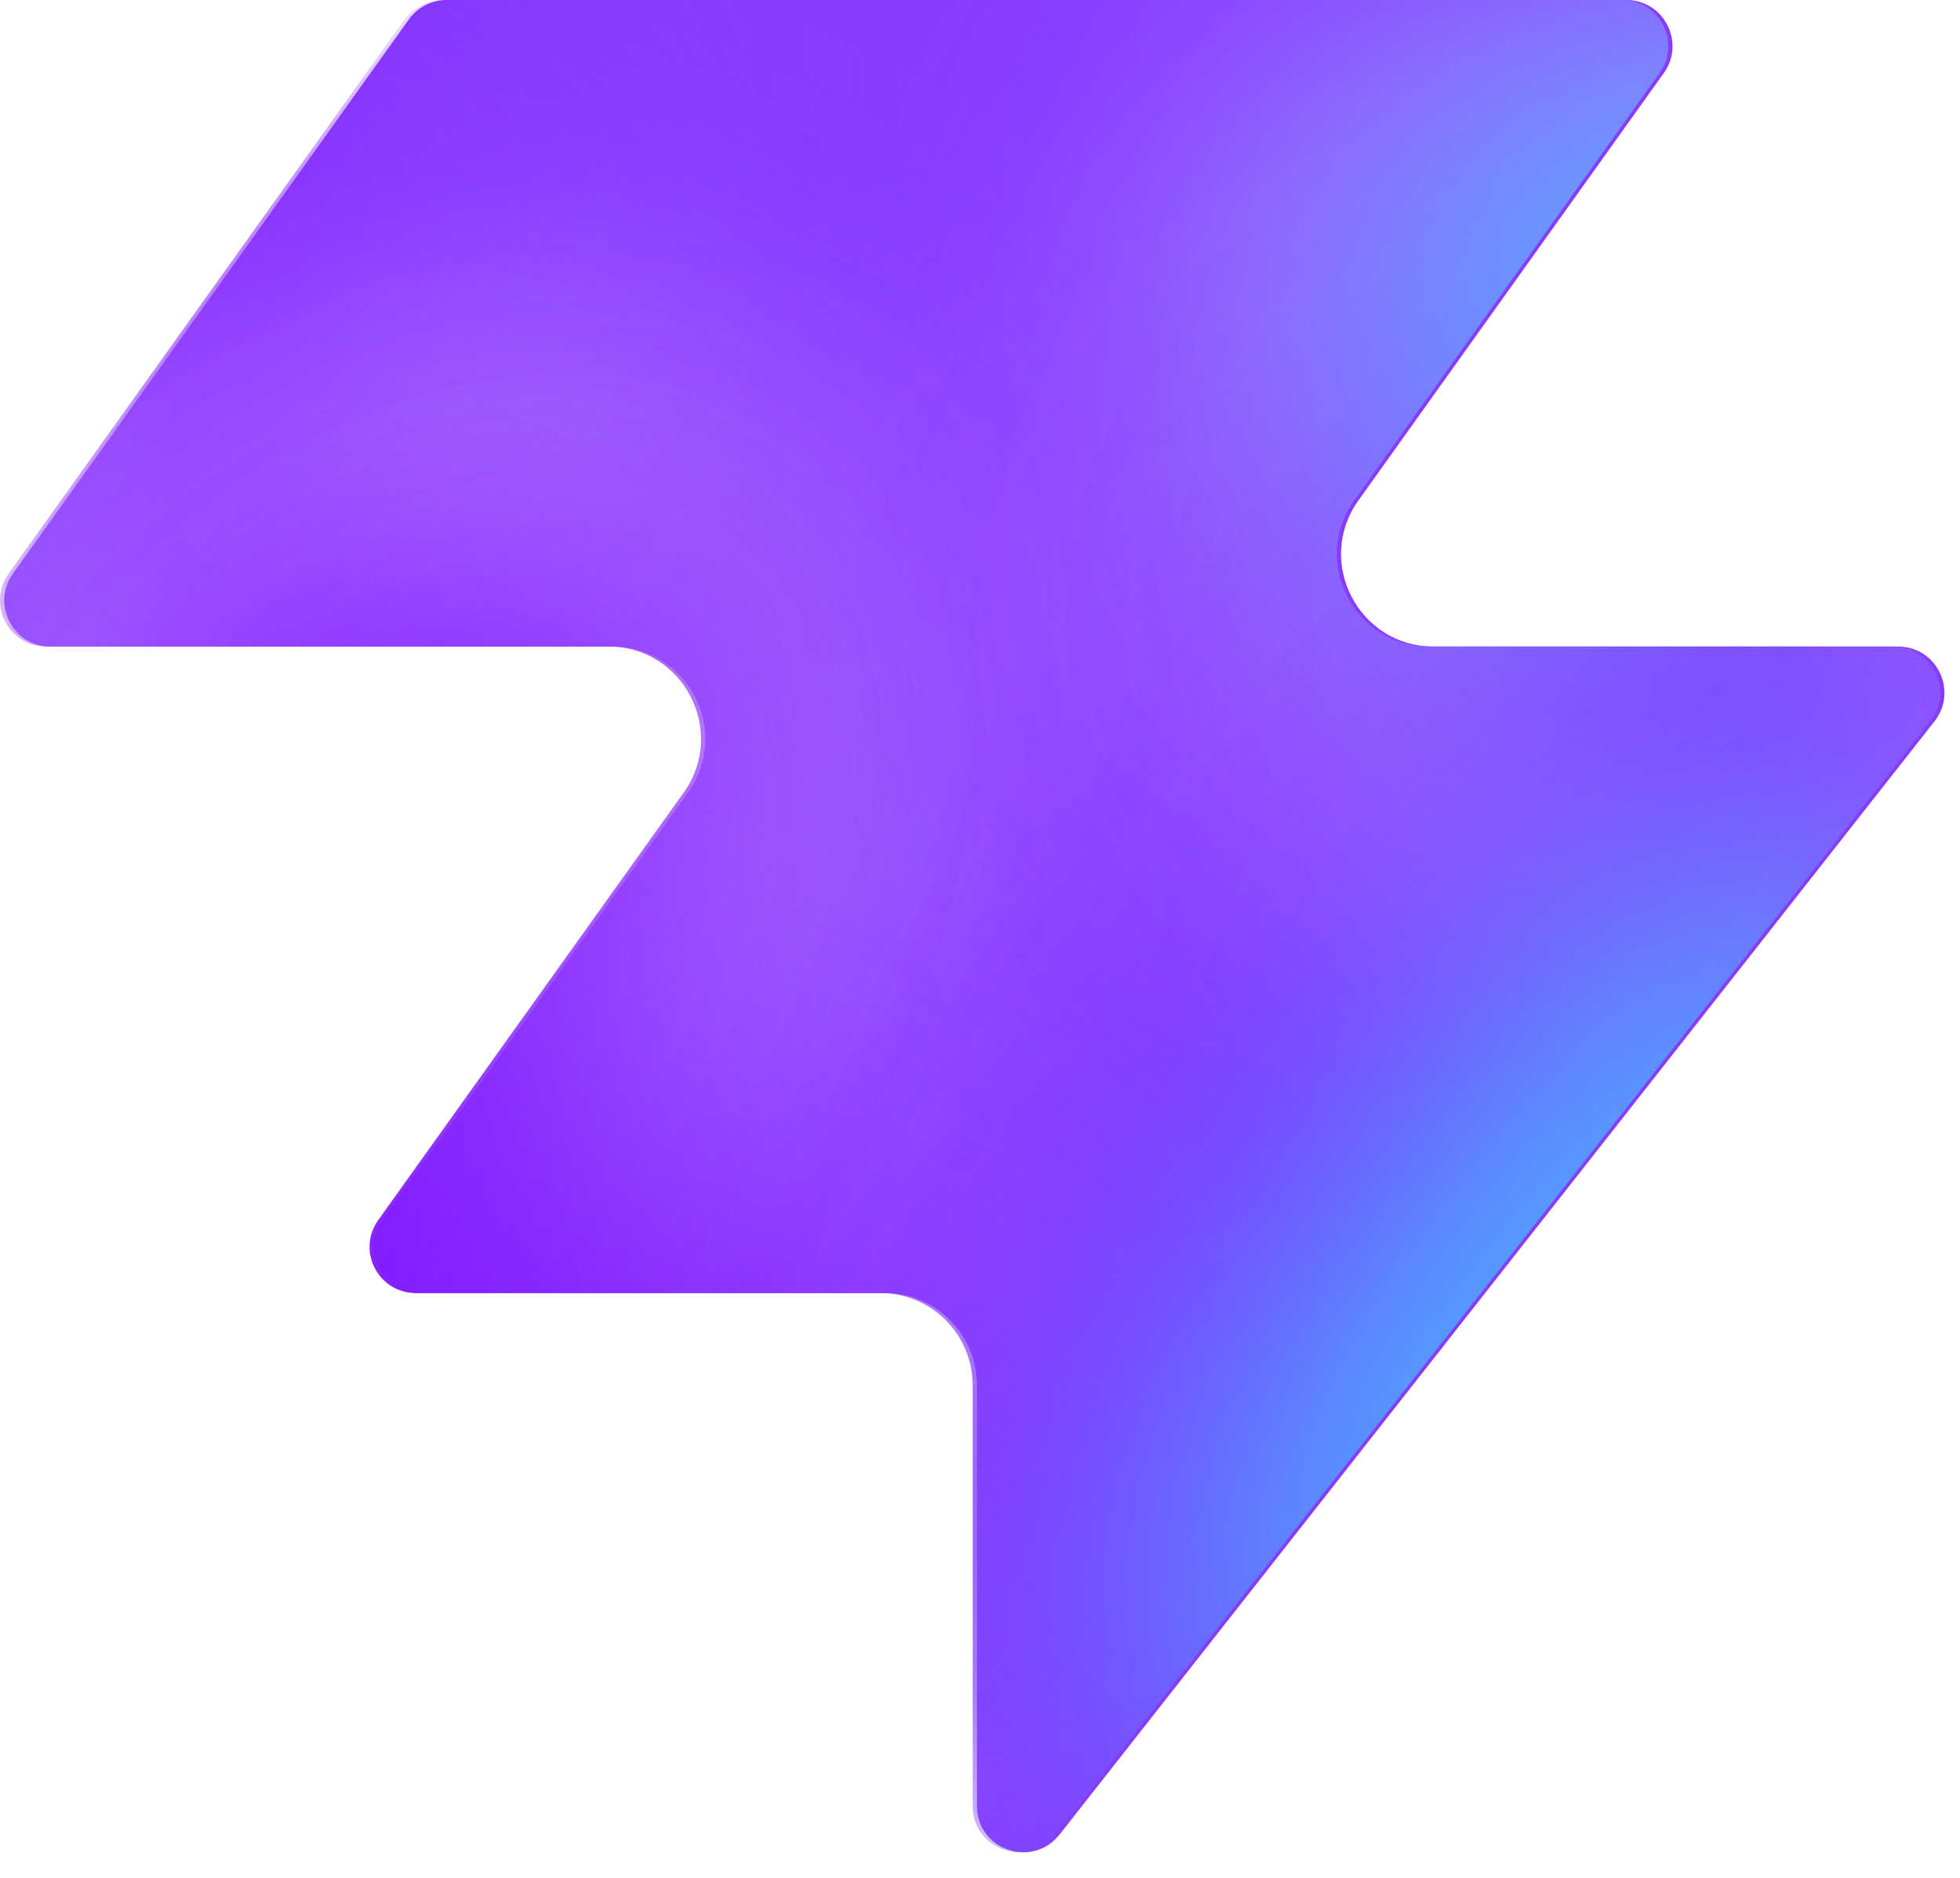
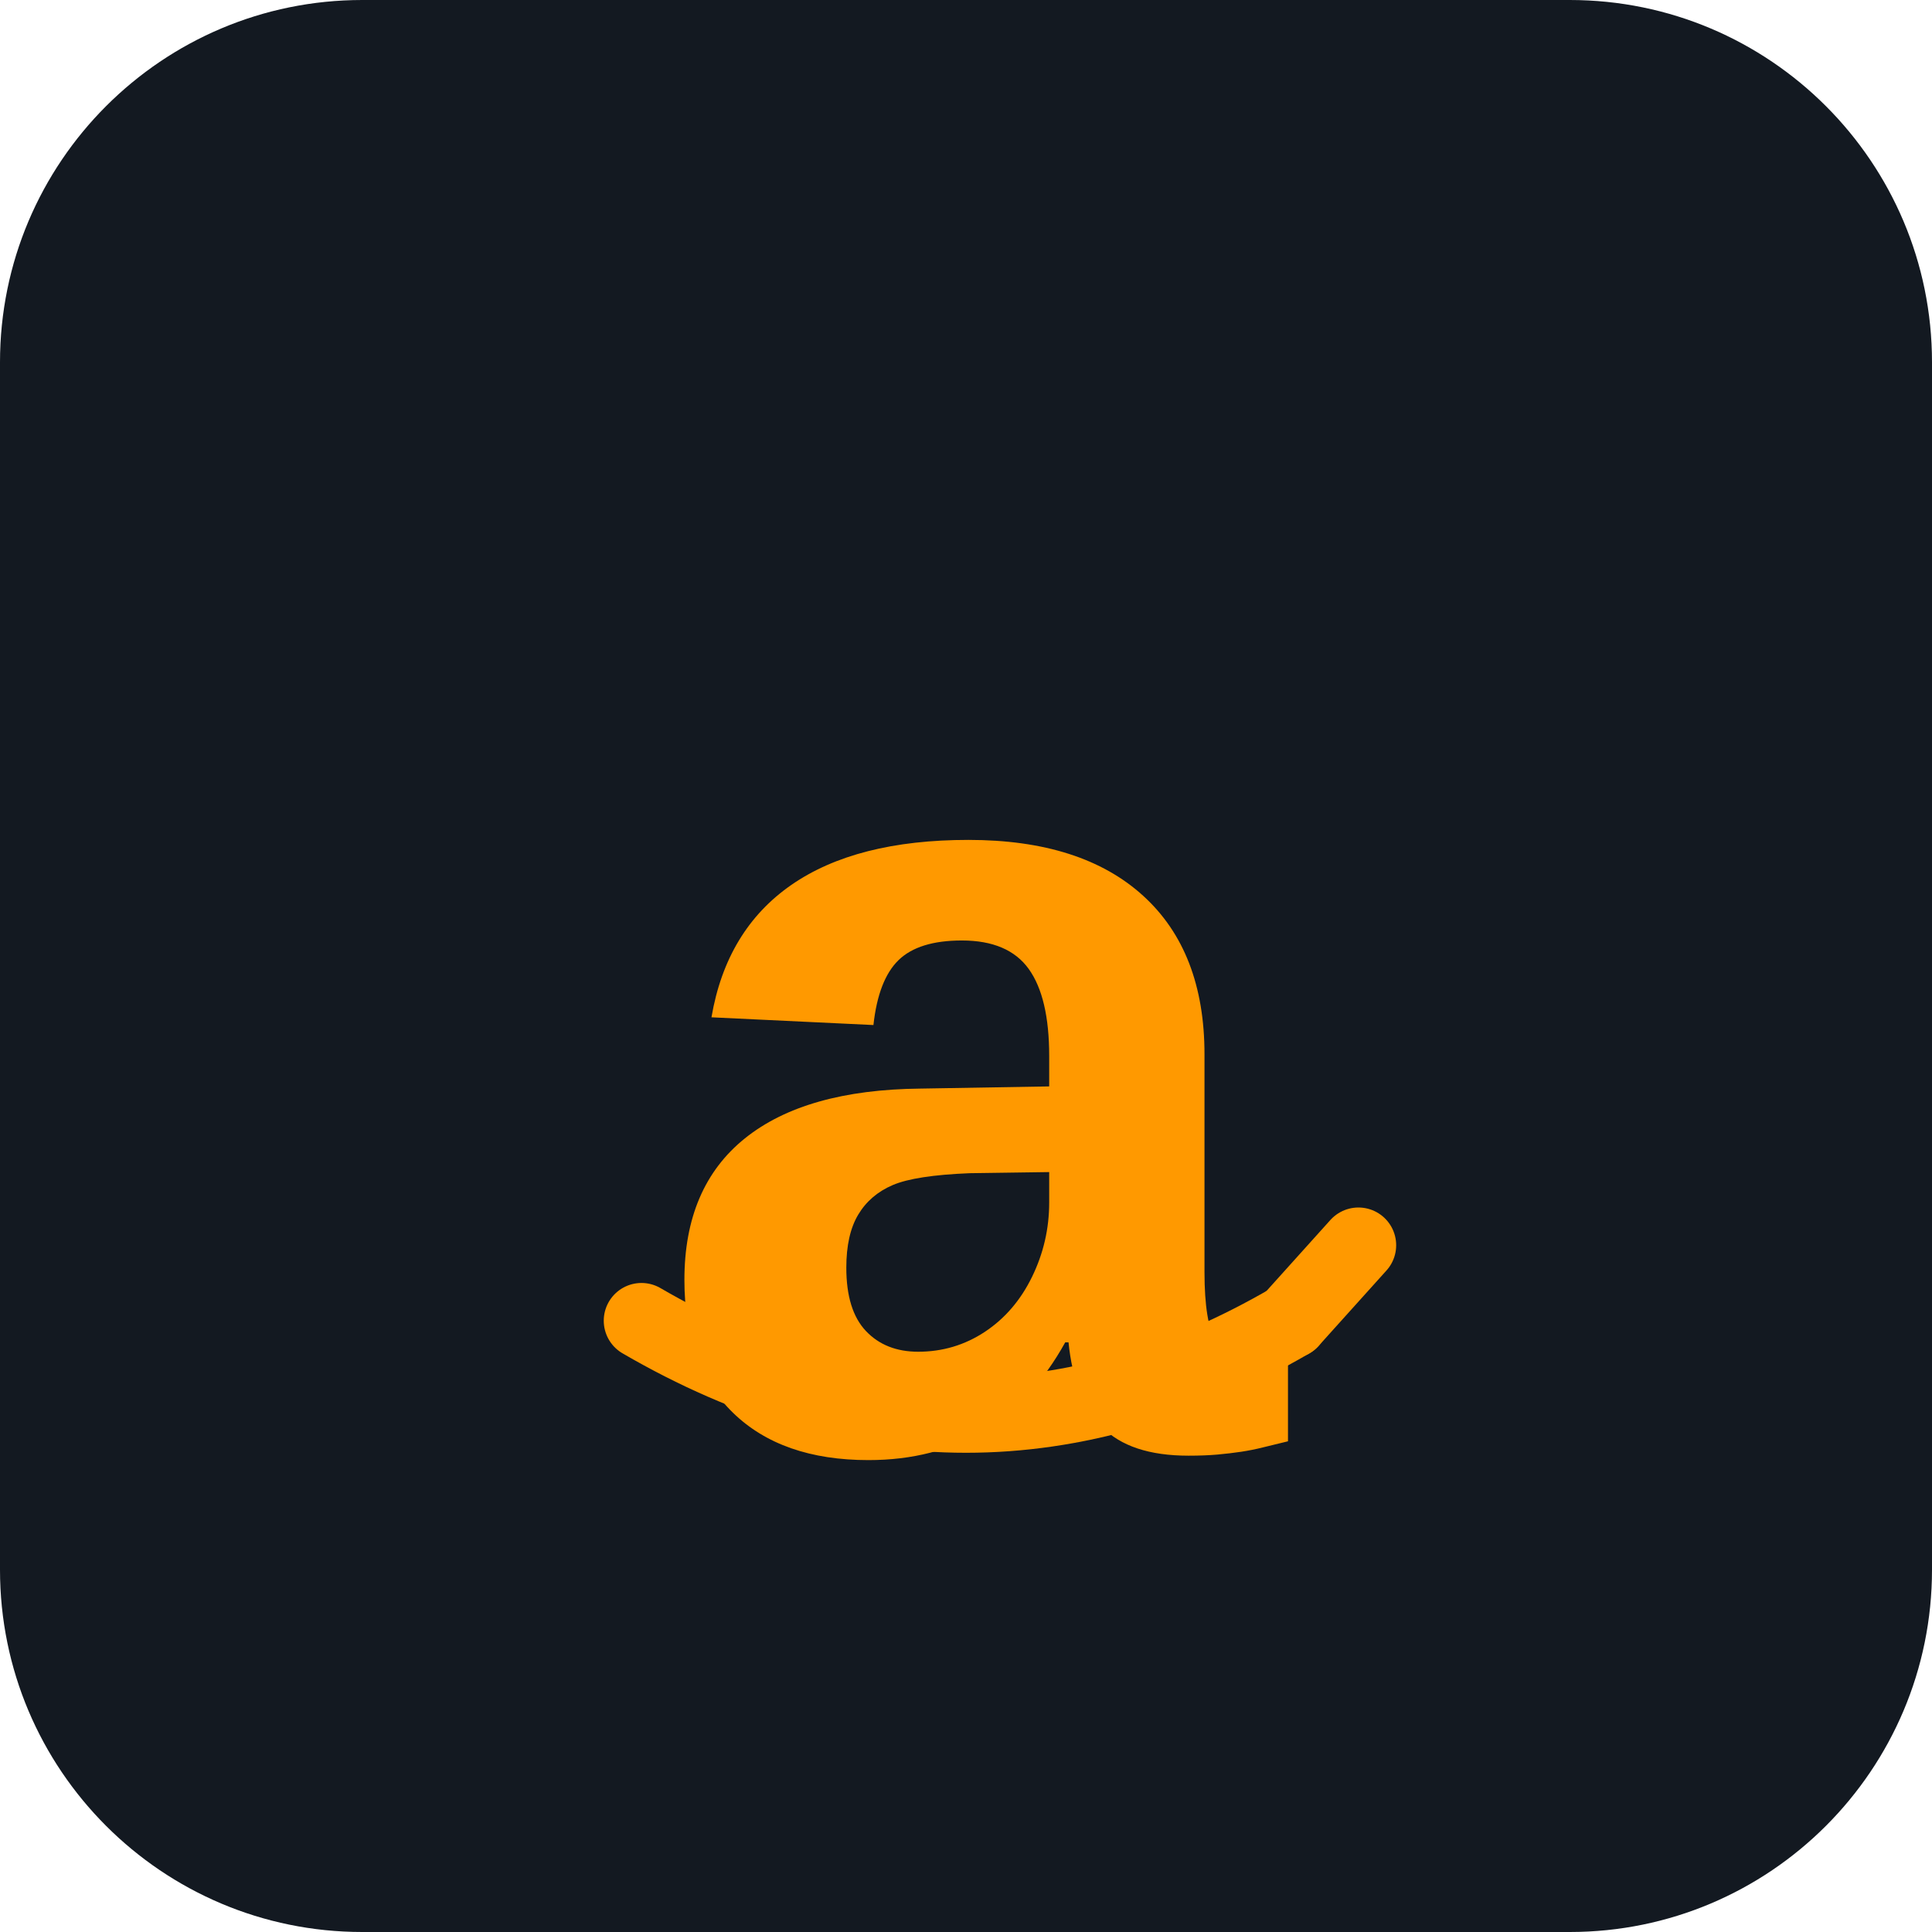
- <svg xmlns="http://www.w3.org/2000/svg" width="48" height="46" fill="none" viewBox="0 0 48 46">
-   <path fill="#863bff" d="M25.946 44.938c-.664.845-2.021.375-2.021-.698V33.937a2.26 2.26 0 0 0-2.262-2.262H10.287c-.92 0-1.456-1.04-.92-1.788l7.48-10.471c1.07-1.497 0-3.578-1.842-3.578H1.237c-.92 0-1.456-1.04-.92-1.788L10.013.474c.214-.297.556-.474.92-.474h28.894c.92 0 1.456 1.04.92 1.788l-7.48 10.471c-1.07 1.498 0 3.579 1.842 3.579h11.377c.943 0 1.473 1.088.89 1.83L25.947 44.94z" style="fill:#863bff;fill:color(display-p3 .525 .23 1);fill-opacity:1" />
-   <mask id="a" width="48" height="46" x="0" y="0" maskUnits="userSpaceOnUse" style="mask-type:alpha">
-     <path fill="#000" d="M25.842 44.938c-.664.844-2.021.375-2.021-.698V33.937a2.26 2.26 0 0 0-2.262-2.262H10.183c-.92 0-1.456-1.04-.92-1.788l7.48-10.471c1.07-1.498 0-3.579-1.842-3.579H1.133c-.92 0-1.456-1.04-.92-1.787L9.91.473c.214-.297.556-.474.92-.474h28.894c.92 0 1.456 1.04.92 1.788l-7.48 10.471c-1.07 1.498 0 3.578 1.842 3.578h11.377c.943 0 1.473 1.088.89 1.832L25.843 44.94z" style="fill:#000;fill-opacity:1" />
-   </mask>
-   <g mask="url(#a)">
-     <g filter="url(#b)">
-       <ellipse cx="5.508" cy="14.704" fill="#ede6ff" rx="5.508" ry="14.704" style="fill:#ede6ff;fill:color(display-p3 .927 .903 1);fill-opacity:1" transform="matrix(.00324 1 1 -.00324 -4.47 31.516)" />
-     </g>
-     <g filter="url(#c)">
-       <ellipse cx="10.399" cy="29.851" fill="#ede6ff" rx="10.399" ry="29.851" style="fill:#ede6ff;fill:color(display-p3 .927 .903 1);fill-opacity:1" transform="matrix(.00324 1 1 -.00324 -39.328 7.883)" />
-     </g>
-     <g filter="url(#d)">
-       <ellipse cx="5.508" cy="30.487" fill="#7e14ff" rx="5.508" ry="30.487" style="fill:#7e14ff;fill:color(display-p3 .492 .077 1);fill-opacity:1" transform="rotate(89.814 -25.913 -14.639)scale(1 -1)" />
-     </g>
-     <g filter="url(#e)">
-       <ellipse cx="5.508" cy="30.599" fill="#7e14ff" rx="5.508" ry="30.599" style="fill:#7e14ff;fill:color(display-p3 .492 .077 1);fill-opacity:1" transform="rotate(89.814 -32.644 -3.334)scale(1 -1)" />
-     </g>
-     <g filter="url(#f)">
-       <ellipse cx="5.508" cy="30.599" fill="#7e14ff" rx="5.508" ry="30.599" style="fill:#7e14ff;fill:color(display-p3 .492 .077 1);fill-opacity:1" transform="matrix(.00324 1 1 -.00324 -34.34 30.47)" />
-     </g>
-     <g filter="url(#g)">
-       <ellipse cx="14.072" cy="22.078" fill="#ede6ff" rx="14.072" ry="22.078" style="fill:#ede6ff;fill:color(display-p3 .927 .903 1);fill-opacity:1" transform="rotate(93.35 24.506 48.493)scale(-1 1)" />
-     </g>
-     <g filter="url(#h)">
-       <ellipse cx="3.47" cy="21.501" fill="#7e14ff" rx="3.47" ry="21.501" style="fill:#7e14ff;fill:color(display-p3 .492 .077 1);fill-opacity:1" transform="rotate(89.009 28.708 47.59)scale(-1 1)" />
-     </g>
-     <g filter="url(#i)">
-       <ellipse cx="3.47" cy="21.501" fill="#7e14ff" rx="3.47" ry="21.501" style="fill:#7e14ff;fill:color(display-p3 .492 .077 1);fill-opacity:1" transform="rotate(89.009 28.708 47.59)scale(-1 1)" />
-     </g>
-     <g filter="url(#j)">
-       <ellipse cx=".387" cy="8.972" fill="#7e14ff" rx="4.407" ry="29.108" style="fill:#7e14ff;fill:color(display-p3 .492 .077 1);fill-opacity:1" transform="rotate(39.51 .387 8.972)" />
-     </g>
-     <g filter="url(#k)">
-       <ellipse cx="47.523" cy="-6.092" fill="#7e14ff" rx="4.407" ry="29.108" style="fill:#7e14ff;fill:color(display-p3 .492 .077 1);fill-opacity:1" transform="rotate(37.892 47.523 -6.092)" />
-     </g>
-     <g filter="url(#l)">
-       <ellipse cx="41.412" cy="6.333" fill="#47bfff" rx="5.971" ry="9.665" style="fill:#47bfff;fill:color(display-p3 .28 .748 1);fill-opacity:1" transform="rotate(37.892 41.412 6.333)" />
-     </g>
-     <g filter="url(#m)">
-       <ellipse cx="-1.879" cy="38.332" fill="#7e14ff" rx="4.407" ry="29.108" style="fill:#7e14ff;fill:color(display-p3 .492 .077 1);fill-opacity:1" transform="rotate(37.892 -1.88 38.332)" />
-     </g>
-     <g filter="url(#n)">
-       <ellipse cx="-1.879" cy="38.332" fill="#7e14ff" rx="4.407" ry="29.108" style="fill:#7e14ff;fill:color(display-p3 .492 .077 1);fill-opacity:1" transform="rotate(37.892 -1.88 38.332)" />
-     </g>
-     <g filter="url(#o)">
-       <ellipse cx="35.651" cy="29.907" fill="#7e14ff" rx="4.407" ry="29.108" style="fill:#7e14ff;fill:color(display-p3 .492 .077 1);fill-opacity:1" transform="rotate(37.892 35.651 29.907)" />
-     </g>
-     <g filter="url(#p)">
-       <ellipse cx="38.418" cy="32.4" fill="#47bfff" rx="5.971" ry="15.297" style="fill:#47bfff;fill:color(display-p3 .28 .748 1);fill-opacity:1" transform="rotate(37.892 38.418 32.4)" />
-     </g>
-   </g>
-   <defs>
-     <filter id="b" width="60.045" height="41.654" x="-19.77" y="16.149" color-interpolation-filters="sRGB" filterUnits="userSpaceOnUse">
-       <feFlood flood-opacity="0" result="BackgroundImageFix" />
-       <feBlend in="SourceGraphic" in2="BackgroundImageFix" result="shape" />
-       <feGaussianBlur result="effect1_foregroundBlur_2002_17158" stdDeviation="7.659" />
-     </filter>
-     <filter id="c" width="90.34" height="51.437" x="-54.613" y="-7.533" color-interpolation-filters="sRGB" filterUnits="userSpaceOnUse">
-       <feFlood flood-opacity="0" result="BackgroundImageFix" />
-       <feBlend in="SourceGraphic" in2="BackgroundImageFix" result="shape" />
-       <feGaussianBlur result="effect1_foregroundBlur_2002_17158" stdDeviation="7.659" />
-     </filter>
-     <filter id="d" width="79.355" height="29.4" x="-49.64" y="2.03" color-interpolation-filters="sRGB" filterUnits="userSpaceOnUse">
-       <feFlood flood-opacity="0" result="BackgroundImageFix" />
-       <feBlend in="SourceGraphic" in2="BackgroundImageFix" result="shape" />
-       <feGaussianBlur result="effect1_foregroundBlur_2002_17158" stdDeviation="4.596" />
-     </filter>
-     <filter id="e" width="79.579" height="29.4" x="-45.045" y="20.029" color-interpolation-filters="sRGB" filterUnits="userSpaceOnUse">
-       <feFlood flood-opacity="0" result="BackgroundImageFix" />
-       <feBlend in="SourceGraphic" in2="BackgroundImageFix" result="shape" />
-       <feGaussianBlur result="effect1_foregroundBlur_2002_17158" stdDeviation="4.596" />
-     </filter>
-     <filter id="f" width="79.579" height="29.4" x="-43.513" y="21.178" color-interpolation-filters="sRGB" filterUnits="userSpaceOnUse">
-       <feFlood flood-opacity="0" result="BackgroundImageFix" />
-       <feBlend in="SourceGraphic" in2="BackgroundImageFix" result="shape" />
-       <feGaussianBlur result="effect1_foregroundBlur_2002_17158" stdDeviation="4.596" />
-     </filter>
-     <filter id="g" width="74.749" height="58.852" x="15.756" y="-17.901" color-interpolation-filters="sRGB" filterUnits="userSpaceOnUse">
-       <feFlood flood-opacity="0" result="BackgroundImageFix" />
-       <feBlend in="SourceGraphic" in2="BackgroundImageFix" result="shape" />
-       <feGaussianBlur result="effect1_foregroundBlur_2002_17158" stdDeviation="7.659" />
-     </filter>
-     <filter id="h" width="61.377" height="25.362" x="23.548" y="2.284" color-interpolation-filters="sRGB" filterUnits="userSpaceOnUse">
-       <feFlood flood-opacity="0" result="BackgroundImageFix" />
-       <feBlend in="SourceGraphic" in2="BackgroundImageFix" result="shape" />
-       <feGaussianBlur result="effect1_foregroundBlur_2002_17158" stdDeviation="4.596" />
-     </filter>
-     <filter id="i" width="61.377" height="25.362" x="23.548" y="2.284" color-interpolation-filters="sRGB" filterUnits="userSpaceOnUse">
-       <feFlood flood-opacity="0" result="BackgroundImageFix" />
-       <feBlend in="SourceGraphic" in2="BackgroundImageFix" result="shape" />
-       <feGaussianBlur result="effect1_foregroundBlur_2002_17158" stdDeviation="4.596" />
-     </filter>
-     <filter id="j" width="56.045" height="63.649" x="-27.636" y="-22.853" color-interpolation-filters="sRGB" filterUnits="userSpaceOnUse">
-       <feFlood flood-opacity="0" result="BackgroundImageFix" />
-       <feBlend in="SourceGraphic" in2="BackgroundImageFix" result="shape" />
-       <feGaussianBlur result="effect1_foregroundBlur_2002_17158" stdDeviation="4.596" />
-     </filter>
-     <filter id="k" width="54.814" height="64.646" x="20.116" y="-38.415" color-interpolation-filters="sRGB" filterUnits="userSpaceOnUse">
-       <feFlood flood-opacity="0" result="BackgroundImageFix" />
-       <feBlend in="SourceGraphic" in2="BackgroundImageFix" result="shape" />
-       <feGaussianBlur result="effect1_foregroundBlur_2002_17158" stdDeviation="4.596" />
-     </filter>
-     <filter id="l" width="33.541" height="35.313" x="24.641" y="-11.323" color-interpolation-filters="sRGB" filterUnits="userSpaceOnUse">
-       <feFlood flood-opacity="0" result="BackgroundImageFix" />
-       <feBlend in="SourceGraphic" in2="BackgroundImageFix" result="shape" />
-       <feGaussianBlur result="effect1_foregroundBlur_2002_17158" stdDeviation="4.596" />
-     </filter>
-     <filter id="m" width="54.814" height="64.646" x="-29.286" y="6.009" color-interpolation-filters="sRGB" filterUnits="userSpaceOnUse">
-       <feFlood flood-opacity="0" result="BackgroundImageFix" />
-       <feBlend in="SourceGraphic" in2="BackgroundImageFix" result="shape" />
-       <feGaussianBlur result="effect1_foregroundBlur_2002_17158" stdDeviation="4.596" />
-     </filter>
-     <filter id="n" width="54.814" height="64.646" x="-29.286" y="6.009" color-interpolation-filters="sRGB" filterUnits="userSpaceOnUse">
-       <feFlood flood-opacity="0" result="BackgroundImageFix" />
-       <feBlend in="SourceGraphic" in2="BackgroundImageFix" result="shape" />
-       <feGaussianBlur result="effect1_foregroundBlur_2002_17158" stdDeviation="4.596" />
-     </filter>
-     <filter id="o" width="54.814" height="64.646" x="8.244" y="-2.416" color-interpolation-filters="sRGB" filterUnits="userSpaceOnUse">
-       <feFlood flood-opacity="0" result="BackgroundImageFix" />
-       <feBlend in="SourceGraphic" in2="BackgroundImageFix" result="shape" />
-       <feGaussianBlur result="effect1_foregroundBlur_2002_17158" stdDeviation="4.596" />
-     </filter>
-     <filter id="p" width="39.409" height="43.623" x="18.713" y="10.588" color-interpolation-filters="sRGB" filterUnits="userSpaceOnUse">
-       <feFlood flood-opacity="0" result="BackgroundImageFix" />
-       <feBlend in="SourceGraphic" in2="BackgroundImageFix" result="shape" />
-       <feGaussianBlur result="effect1_foregroundBlur_2002_17158" stdDeviation="4.596" />
-     </filter>
-   </defs>
+ <svg xmlns="http://www.w3.org/2000/svg" viewBox="0 0 512 512">
+   <rect width="512" height="512" rx="96" fill="#131921" />
+   <text x="256" y="280" font-family="Arial,sans-serif" font-size="300" font-weight="900" fill="#ff9900" text-anchor="middle" dominant-baseline="central">a</text>
+   <path d="M170 350 Q256 400 342 350" stroke="#ff9900" stroke-width="20" fill="none" stroke-linecap="round" />
+   <path d="M342 350 L360 330" stroke="#ff9900" stroke-width="20" fill="none" stroke-linecap="round" />
</svg>
